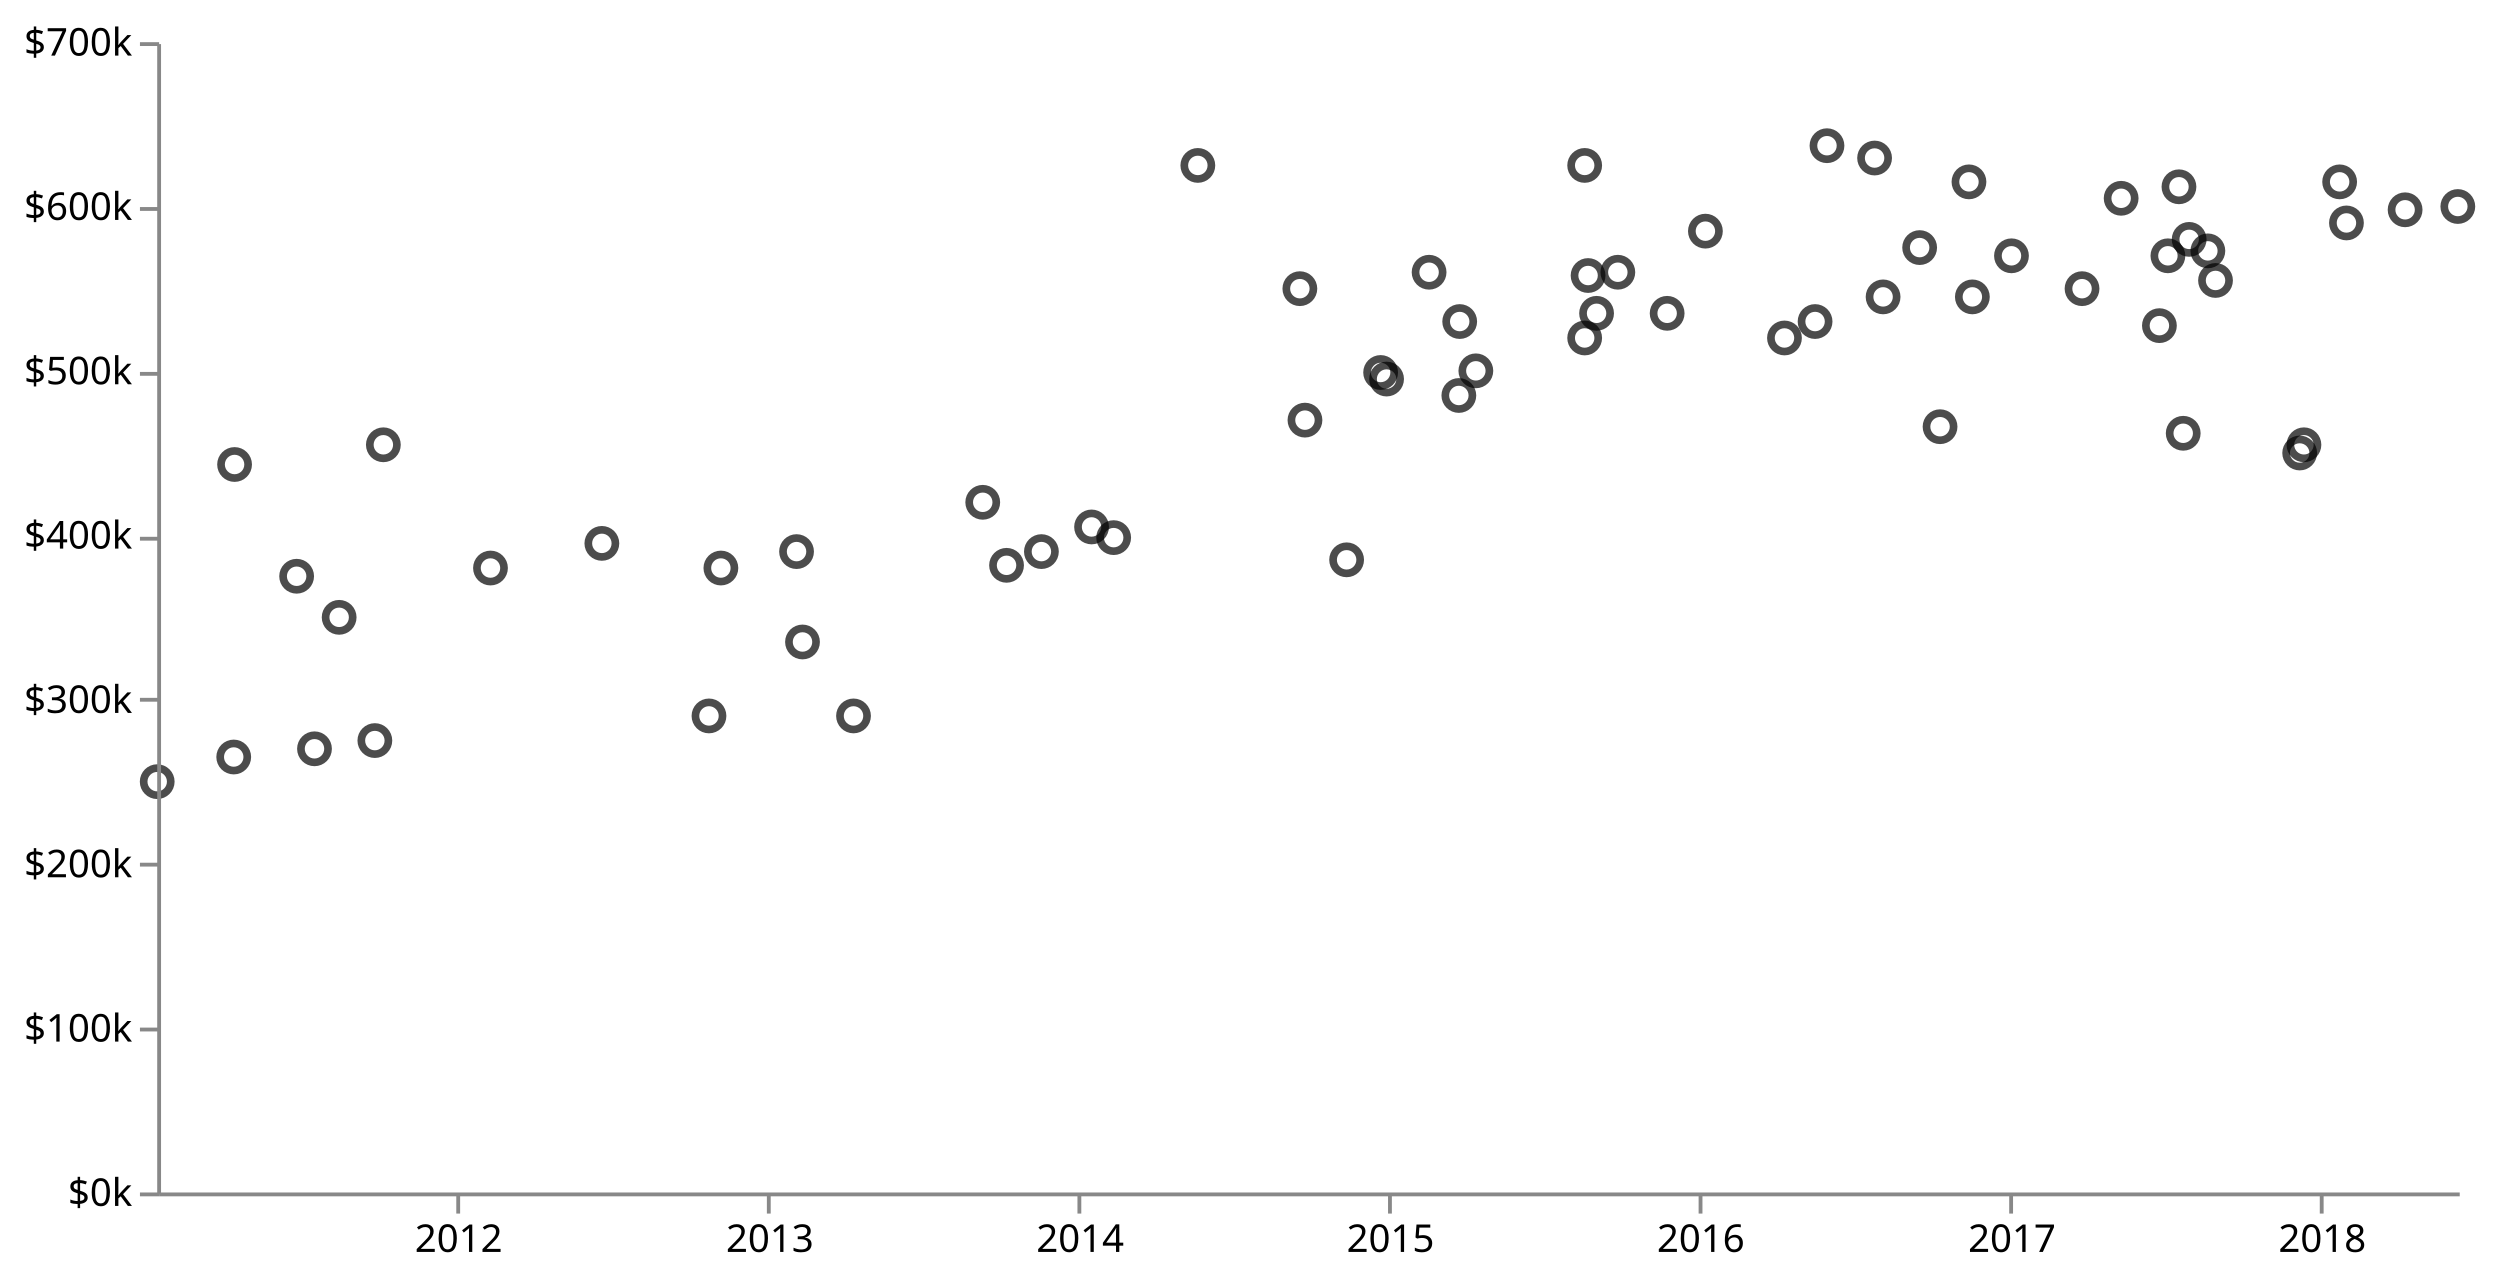
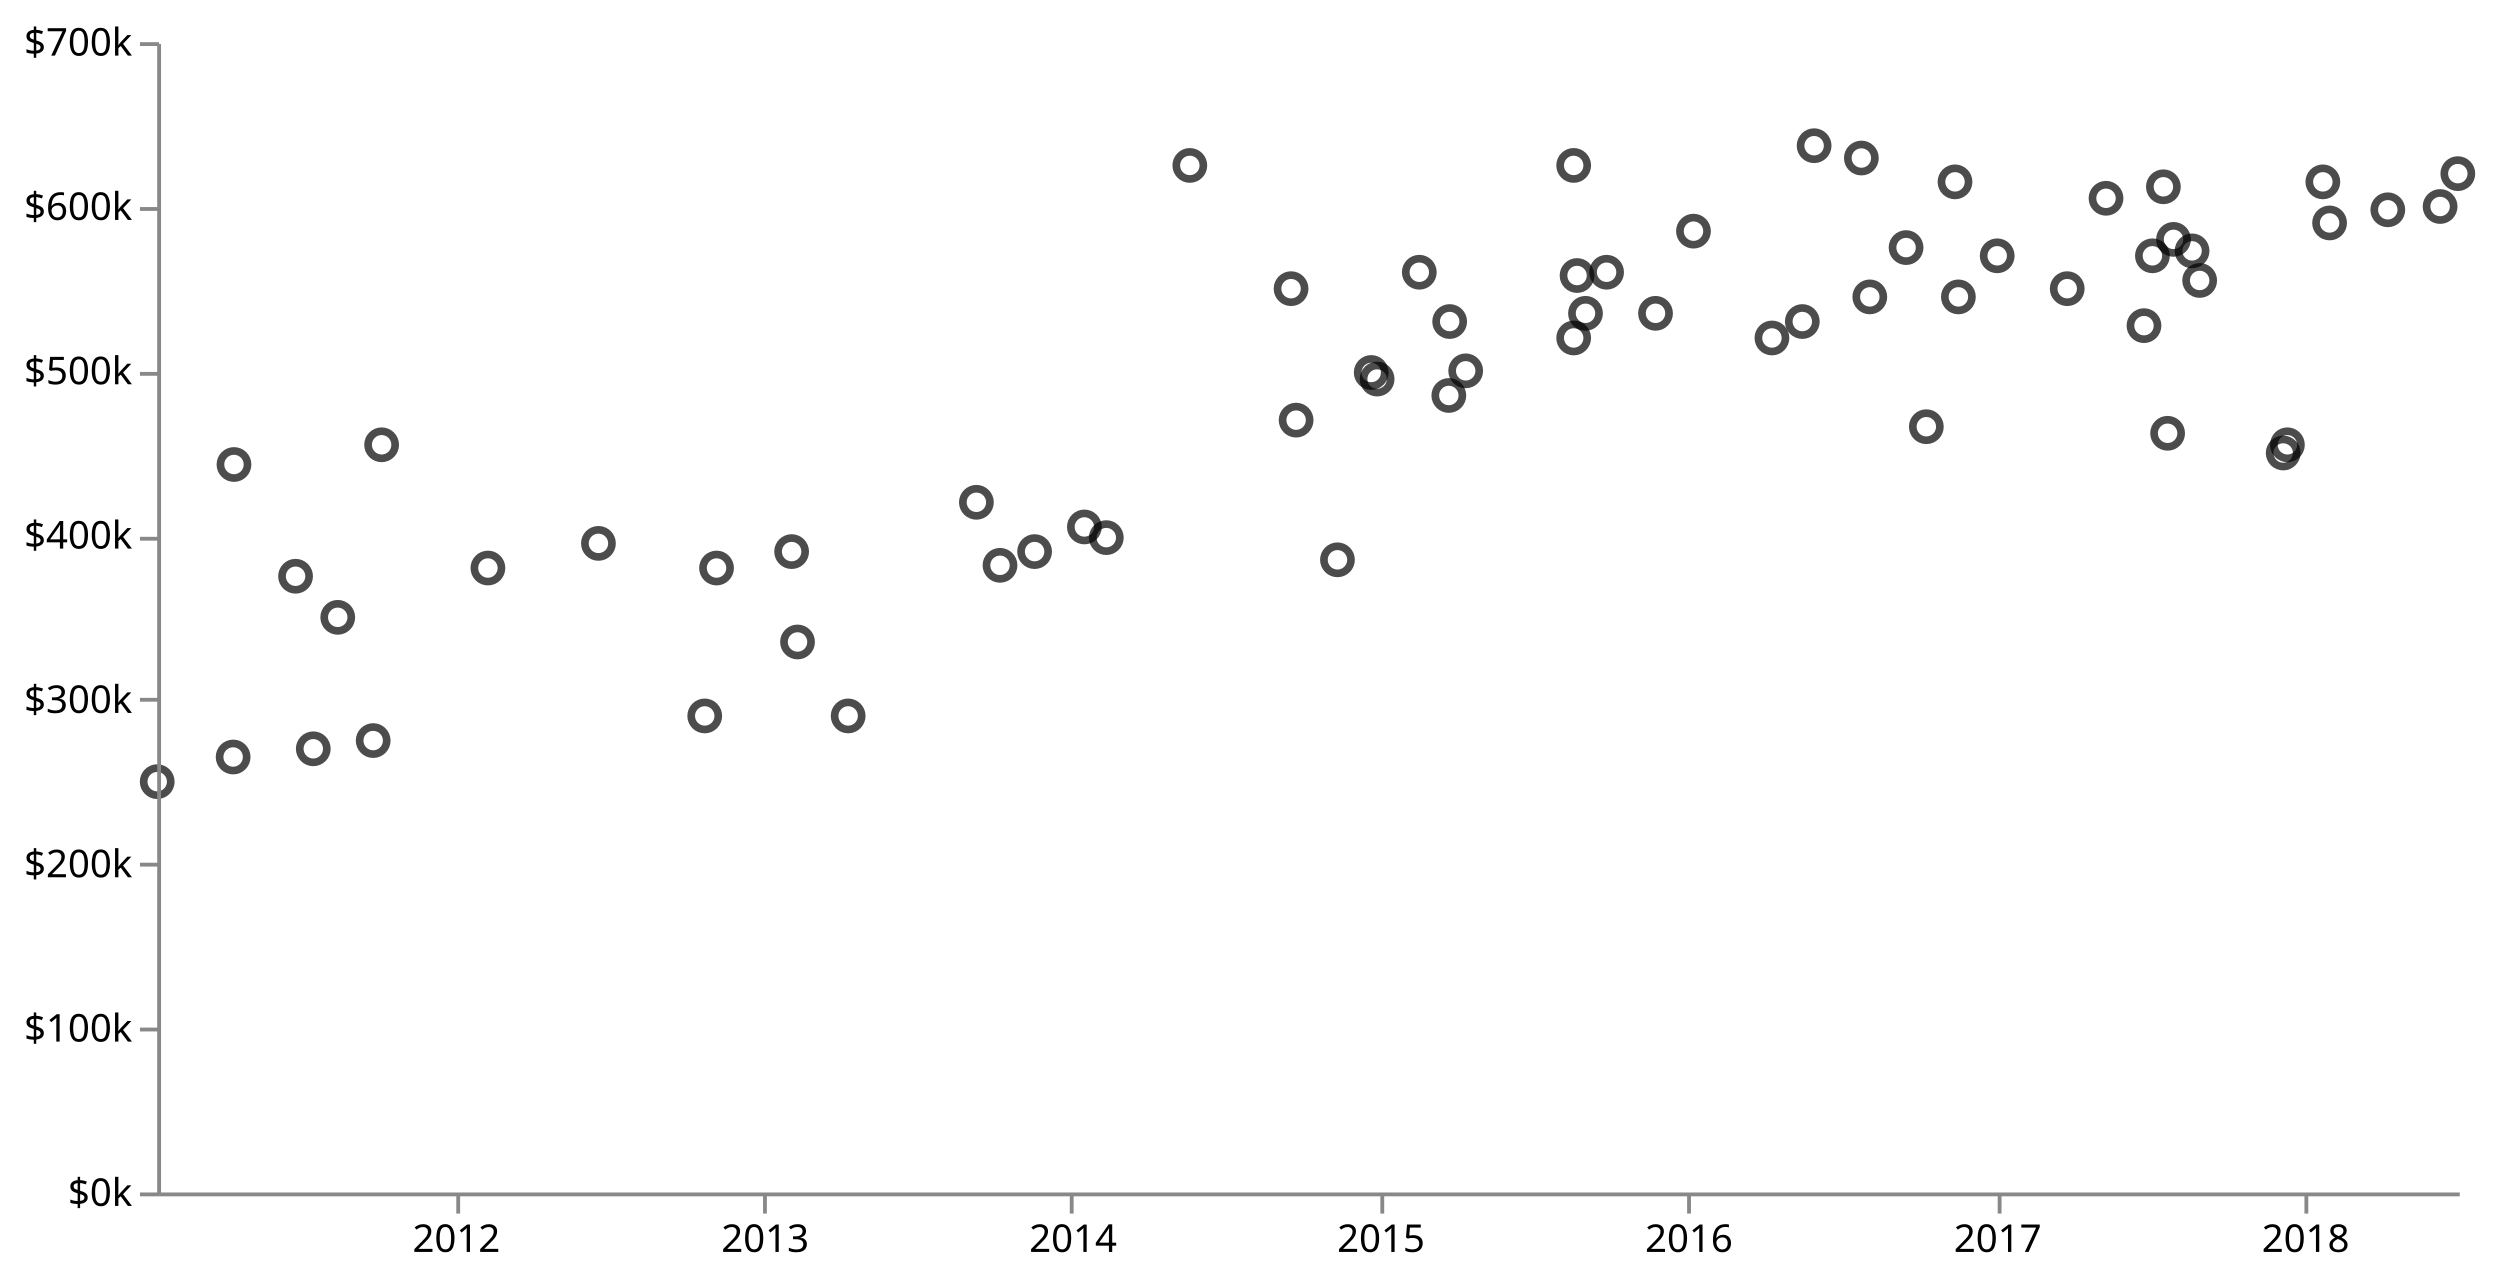
<svg xmlns="http://www.w3.org/2000/svg" class="marks" width="652" height="334" viewBox="0 0 652 334" version="1.1">
  <g transform="translate(41,11)">
    <g class="mark-group role-frame root">
      <g transform="translate(0,0)">
        <path class="background" d="M0.5,0.5h600v300h-600Z" style="fill: none; stroke: #ddd; stroke-opacity: 0;" />
        <g>
          <g class="mark-symbol role-mark marks">
-             <path transform="translate(600,42.85714)" d="M3.536,0A3.536,3.536,0,1,1,-3.536,0A3.536,3.536,0,1,1,3.536,0" style="fill: none; stroke: black; stroke-width: 2; opacity: 0.7;" />
-             <path transform="translate(586.2528,43.71429)" d="M3.536,0A3.536,3.536,0,1,1,-3.536,0A3.536,3.536,0,1,1,3.536,0" style="fill: none; stroke: black; stroke-width: 2; opacity: 0.7;" />
-             <path transform="translate(570.9534,47.14286)" d="M3.536,0A3.536,3.536,0,1,1,-3.536,0A3.536,3.536,0,1,1,3.536,0" style="fill: none; stroke: black; stroke-width: 2; opacity: 0.7;" />
-             <path transform="translate(569.1796,36.42857)" d="M3.536,0A3.536,3.536,0,1,1,-3.536,0A3.536,3.536,0,1,1,3.536,0" style="fill: none; stroke: black; stroke-width: 2; opacity: 0.7;" />
-             <path transform="translate(559.867,105)" d="M3.536,0A3.536,3.536,0,1,1,-3.536,0A3.536,3.536,0,1,1,3.536,0" style="fill: none; stroke: black; stroke-width: 2; opacity: 0.7;" />
-             <path transform="translate(558.7583,107.1429)" d="M3.536,0A3.536,3.536,0,1,1,-3.536,0A3.536,3.536,0,1,1,3.536,0" style="fill: none; stroke: black; stroke-width: 2; opacity: 0.7;" />
-             <path transform="translate(536.8071,62.14286)" d="M3.536,0A3.536,3.536,0,1,1,-3.536,0A3.536,3.536,0,1,1,3.536,0" style="fill: none; stroke: black; stroke-width: 2; opacity: 0.7;" />
-             <path transform="translate(534.8115,54.42857)" d="M3.536,0A3.536,3.536,0,1,1,-3.536,0A3.536,3.536,0,1,1,3.536,0" style="fill: none; stroke: black; stroke-width: 2; opacity: 0.7;" />
-             <path transform="translate(529.9335,51.42857)" d="M3.536,0A3.536,3.536,0,1,1,-3.536,0A3.536,3.536,0,1,1,3.536,0" style="fill: none; stroke: black; stroke-width: 2; opacity: 0.7;" />
-             <path transform="translate(528.3814,102)" d="M3.536,0A3.536,3.536,0,1,1,-3.536,0A3.536,3.536,0,1,1,3.536,0" style="fill: none; stroke: black; stroke-width: 2; opacity: 0.7;" />
-             <path transform="translate(527.2727,37.71429)" d="M3.536,0A3.536,3.536,0,1,1,-3.536,0A3.536,3.536,0,1,1,3.536,0" style="fill: none; stroke: black; stroke-width: 2; opacity: 0.7;" />
-             <path transform="translate(524.3902,55.71429)" d="M3.536,0A3.536,3.536,0,1,1,-3.536,0A3.536,3.536,0,1,1,3.536,0" style="fill: none; stroke: black; stroke-width: 2; opacity: 0.7;" />
-             <path transform="translate(522.1729,73.92857)" d="M3.536,0A3.536,3.536,0,1,1,-3.536,0A3.536,3.536,0,1,1,3.536,0" style="fill: none; stroke: black; stroke-width: 2; opacity: 0.7;" />
-             <path transform="translate(512.1951,40.71429)" d="M3.536,0A3.536,3.536,0,1,1,-3.536,0A3.536,3.536,0,1,1,3.536,0" style="fill: none; stroke: black; stroke-width: 2; opacity: 0.7;" />
-             <path transform="translate(501.9956,64.28571)" d="M3.536,0A3.536,3.536,0,1,1,-3.536,0A3.536,3.536,0,1,1,3.536,0" style="fill: none; stroke: black; stroke-width: 2; opacity: 0.7;" />
-             <path transform="translate(483.592,55.71429)" d="M3.536,0A3.536,3.536,0,1,1,-3.536,0A3.536,3.536,0,1,1,3.536,0" style="fill: none; stroke: black; stroke-width: 2; opacity: 0.7;" />
-             <path transform="translate(473.3925,66.42857)" d="M3.536,0A3.536,3.536,0,1,1,-3.536,0A3.536,3.536,0,1,1,3.536,0" style="fill: none; stroke: black; stroke-width: 2; opacity: 0.7;" />
-             <path transform="translate(472.5055,36.42857)" d="M3.536,0A3.536,3.536,0,1,1,-3.536,0A3.536,3.536,0,1,1,3.536,0" style="fill: none; stroke: black; stroke-width: 2; opacity: 0.7;" />
-             <path transform="translate(464.9667,100.2857)" d="M3.536,0A3.536,3.536,0,1,1,-3.536,0A3.536,3.536,0,1,1,3.536,0" style="fill: none; stroke: black; stroke-width: 2; opacity: 0.7;" />
-             <path transform="translate(459.6452,53.57143)" d="M3.536,0A3.536,3.536,0,1,1,-3.536,0A3.536,3.536,0,1,1,3.536,0" style="fill: none; stroke: black; stroke-width: 2; opacity: 0.7;" />
-             <path transform="translate(450.1109,66.42857)" d="M3.536,0A3.536,3.536,0,1,1,-3.536,0A3.536,3.536,0,1,1,3.536,0" style="fill: none; stroke: black; stroke-width: 2; opacity: 0.7;" />
-             <path transform="translate(447.8936,30.21429)" d="M3.536,0A3.536,3.536,0,1,1,-3.536,0A3.536,3.536,0,1,1,3.536,0" style="fill: none; stroke: black; stroke-width: 2; opacity: 0.7;" />
-             <path transform="translate(435.4767,27)" d="M3.536,0A3.536,3.536,0,1,1,-3.536,0A3.536,3.536,0,1,1,3.536,0" style="fill: none; stroke: black; stroke-width: 2; opacity: 0.7;" />
-             <path transform="translate(432.3725,72.85714)" d="M3.536,0A3.536,3.536,0,1,1,-3.536,0A3.536,3.536,0,1,1,3.536,0" style="fill: none; stroke: black; stroke-width: 2; opacity: 0.7;" />
-             <path transform="translate(424.3902,77.14286)" d="M3.536,0A3.536,3.536,0,1,1,-3.536,0A3.536,3.536,0,1,1,3.536,0" style="fill: none; stroke: black; stroke-width: 2; opacity: 0.7;" />
-             <path transform="translate(403.7694,49.28571)" d="M3.536,0A3.536,3.536,0,1,1,-3.536,0A3.536,3.536,0,1,1,3.536,0" style="fill: none; stroke: black; stroke-width: 2; opacity: 0.7;" />
-             <path transform="translate(393.7916,70.71429)" d="M3.536,0A3.536,3.536,0,1,1,-3.536,0A3.536,3.536,0,1,1,3.536,0" style="fill: none; stroke: black; stroke-width: 2; opacity: 0.7;" />
-             <path transform="translate(380.9313,60)" d="M3.536,0A3.536,3.536,0,1,1,-3.536,0A3.536,3.536,0,1,1,3.536,0" style="fill: none; stroke: black; stroke-width: 2; opacity: 0.7;" />
-             <path transform="translate(375.388,70.71429)" d="M3.536,0A3.536,3.536,0,1,1,-3.536,0A3.536,3.536,0,1,1,3.536,0" style="fill: none; stroke: black; stroke-width: 2; opacity: 0.7;" />
-             <path transform="translate(373.1707,60.85714)" d="M3.536,0A3.536,3.536,0,1,1,-3.536,0A3.536,3.536,0,1,1,3.536,0" style="fill: none; stroke: black; stroke-width: 2; opacity: 0.7;" />
-             <path transform="translate(372.2838,77.14286)" d="M3.536,0A3.536,3.536,0,1,1,-3.536,0A3.536,3.536,0,1,1,3.536,0" style="fill: none; stroke: black; stroke-width: 2; opacity: 0.7;" />
-             <path transform="translate(372.2838,32.14286)" d="M3.536,0A3.536,3.536,0,1,1,-3.536,0A3.536,3.536,0,1,1,3.536,0" style="fill: none; stroke: black; stroke-width: 2; opacity: 0.7;" />
-             <path transform="translate(343.9024,85.71429)" d="M3.536,0A3.536,3.536,0,1,1,-3.536,0A3.536,3.536,0,1,1,3.536,0" style="fill: none; stroke: black; stroke-width: 2; opacity: 0.7;" />
-             <path transform="translate(339.6896,72.85714)" d="M3.536,0A3.536,3.536,0,1,1,-3.536,0A3.536,3.536,0,1,1,3.536,0" style="fill: none; stroke: black; stroke-width: 2; opacity: 0.7;" />
-             <path transform="translate(339.4678,92.14286)" d="M3.536,0A3.536,3.536,0,1,1,-3.536,0A3.536,3.536,0,1,1,3.536,0" style="fill: none; stroke: black; stroke-width: 2; opacity: 0.7;" />
-             <path transform="translate(331.7073,60)" d="M3.536,0A3.536,3.536,0,1,1,-3.536,0A3.536,3.536,0,1,1,3.536,0" style="fill: none; stroke: black; stroke-width: 2; opacity: 0.7;" />
-             <path transform="translate(320.6208,87.85714)" d="M3.536,0A3.536,3.536,0,1,1,-3.536,0A3.536,3.536,0,1,1,3.536,0" style="fill: none; stroke: black; stroke-width: 2; opacity: 0.7;" />
-             <path transform="translate(319.0687,86.14286)" d="M3.536,0A3.536,3.536,0,1,1,-3.536,0A3.536,3.536,0,1,1,3.536,0" style="fill: none; stroke: black; stroke-width: 2; opacity: 0.7;" />
-             <path transform="translate(310.1996,135)" d="M3.536,0A3.536,3.536,0,1,1,-3.536,0A3.536,3.536,0,1,1,3.536,0" style="fill: none; stroke: black; stroke-width: 2; opacity: 0.7;" />
-             <path transform="translate(299.3348,98.57143)" d="M3.536,0A3.536,3.536,0,1,1,-3.536,0A3.536,3.536,0,1,1,3.536,0" style="fill: none; stroke: black; stroke-width: 2; opacity: 0.7;" />
-             <path transform="translate(298.0044,64.28571)" d="M3.536,0A3.536,3.536,0,1,1,-3.536,0A3.536,3.536,0,1,1,3.536,0" style="fill: none; stroke: black; stroke-width: 2; opacity: 0.7;" />
-             <path transform="translate(271.3969,32.14286)" d="M3.536,0A3.536,3.536,0,1,1,-3.536,0A3.536,3.536,0,1,1,3.536,0" style="fill: none; stroke: black; stroke-width: 2; opacity: 0.7;" />
-             <path transform="translate(249.4457,129.2143)" d="M3.536,0A3.536,3.536,0,1,1,-3.536,0A3.536,3.536,0,1,1,3.536,0" style="fill: none; stroke: black; stroke-width: 2; opacity: 0.7;" />
-             <path transform="translate(243.6807,126.4286)" d="M3.536,0A3.536,3.536,0,1,1,-3.536,0A3.536,3.536,0,1,1,3.536,0" style="fill: none; stroke: black; stroke-width: 2; opacity: 0.7;" />
-             <path transform="translate(230.5987,132.8571)" d="M3.536,0A3.536,3.536,0,1,1,-3.536,0A3.536,3.536,0,1,1,3.536,0" style="fill: none; stroke: black; stroke-width: 2; opacity: 0.7;" />
-             <path transform="translate(221.5078,136.4357)" d="M3.536,0A3.536,3.536,0,1,1,-3.536,0A3.536,3.536,0,1,1,3.536,0" style="fill: none; stroke: black; stroke-width: 2; opacity: 0.7;" />
-             <path transform="translate(215.2993,120)" d="M3.536,0A3.536,3.536,0,1,1,-3.536,0A3.536,3.536,0,1,1,3.536,0" style="fill: none; stroke: black; stroke-width: 2; opacity: 0.7;" />
-             <path transform="translate(181.5965,175.7143)" d="M3.536,0A3.536,3.536,0,1,1,-3.536,0A3.536,3.536,0,1,1,3.536,0" style="fill: none; stroke: black; stroke-width: 2; opacity: 0.7;" />
-             <path transform="translate(168.2927,156.4286)" d="M3.536,0A3.536,3.536,0,1,1,-3.536,0A3.536,3.536,0,1,1,3.536,0" style="fill: none; stroke: black; stroke-width: 2; opacity: 0.7;" />
-             <path transform="translate(166.7406,132.8571)" d="M3.536,0A3.536,3.536,0,1,1,-3.536,0A3.536,3.536,0,1,1,3.536,0" style="fill: none; stroke: black; stroke-width: 2; opacity: 0.7;" />
-             <path transform="translate(147.0067,137.1429)" d="M3.536,0A3.536,3.536,0,1,1,-3.536,0A3.536,3.536,0,1,1,3.536,0" style="fill: none; stroke: black; stroke-width: 2; opacity: 0.7;" />
-             <path transform="translate(143.9024,175.7143)" d="M3.536,0A3.536,3.536,0,1,1,-3.536,0A3.536,3.536,0,1,1,3.536,0" style="fill: none; stroke: black; stroke-width: 2; opacity: 0.7;" />
-             <path transform="translate(115.9645,130.7143)" d="M3.536,0A3.536,3.536,0,1,1,-3.536,0A3.536,3.536,0,1,1,3.536,0" style="fill: none; stroke: black; stroke-width: 2; opacity: 0.7;" />
-             <path transform="translate(86.91796,137.1429)" d="M3.536,0A3.536,3.536,0,1,1,-3.536,0A3.536,3.536,0,1,1,3.536,0" style="fill: none; stroke: black; stroke-width: 2; opacity: 0.7;" />
-             <path transform="translate(58.98004,105)" d="M3.536,0A3.536,3.536,0,1,1,-3.536,0A3.536,3.536,0,1,1,3.536,0" style="fill: none; stroke: black; stroke-width: 2; opacity: 0.7;" />
-             <path transform="translate(56.76275,182.1429)" d="M3.536,0A3.536,3.536,0,1,1,-3.536,0A3.536,3.536,0,1,1,3.536,0" style="fill: none; stroke: black; stroke-width: 2; opacity: 0.7;" />
-             <path transform="translate(47.45011,150)" d="M3.536,0A3.536,3.536,0,1,1,-3.536,0A3.536,3.536,0,1,1,3.536,0" style="fill: none; stroke: black; stroke-width: 2; opacity: 0.7;" />
-             <path transform="translate(41.01996,184.2857)" d="M3.536,0A3.536,3.536,0,1,1,-3.536,0A3.536,3.536,0,1,1,3.536,0" style="fill: none; stroke: black; stroke-width: 2; opacity: 0.7;" />
-             <path transform="translate(36.36364,139.2857)" d="M3.536,0A3.536,3.536,0,1,1,-3.536,0A3.536,3.536,0,1,1,3.536,0" style="fill: none; stroke: black; stroke-width: 2; opacity: 0.7;" />
-             <path transform="translate(20.17738,110.1429)" d="M3.536,0A3.536,3.536,0,1,1,-3.536,0A3.536,3.536,0,1,1,3.536,0" style="fill: none; stroke: black; stroke-width: 2; opacity: 0.7;" />
-             <path transform="translate(19.95565,186.4286)" d="M3.536,0A3.536,3.536,0,1,1,-3.536,0A3.536,3.536,0,1,1,3.536,0" style="fill: none; stroke: black; stroke-width: 2; opacity: 0.7;" />
+             <path transform="translate(600,34.28571)" d="M3.536,0A3.536,3.536,0,1,1,-3.536,0A3.536,3.536,0,1,1,3.536,0" style="fill: none; stroke: black; stroke-width: 2; opacity: 0.7;" />
+             <path transform="translate(595.3795,42.85714)" d="M3.536,0A3.536,3.536,0,1,1,-3.536,0A3.536,3.536,0,1,1,3.536,0" style="fill: none; stroke: black; stroke-width: 2; opacity: 0.7;" />
+             <path transform="translate(581.7382,43.71429)" d="M3.536,0A3.536,3.536,0,1,1,-3.536,0A3.536,3.536,0,1,1,3.536,0" style="fill: none; stroke: black; stroke-width: 2; opacity: 0.7;" />
+             <path transform="translate(566.5567,47.14286)" d="M3.536,0A3.536,3.536,0,1,1,-3.536,0A3.536,3.536,0,1,1,3.536,0" style="fill: none; stroke: black; stroke-width: 2; opacity: 0.7;" />
+             <path transform="translate(564.7965,36.42857)" d="M3.536,0A3.536,3.536,0,1,1,-3.536,0A3.536,3.536,0,1,1,3.536,0" style="fill: none; stroke: black; stroke-width: 2; opacity: 0.7;" />
+             <path transform="translate(555.5556,105)" d="M3.536,0A3.536,3.536,0,1,1,-3.536,0A3.536,3.536,0,1,1,3.536,0" style="fill: none; stroke: black; stroke-width: 2; opacity: 0.7;" />
+             <path transform="translate(554.4554,107.1429)" d="M3.536,0A3.536,3.536,0,1,1,-3.536,0A3.536,3.536,0,1,1,3.536,0" style="fill: none; stroke: black; stroke-width: 2; opacity: 0.7;" />
+             <path transform="translate(532.6733,62.14286)" d="M3.536,0A3.536,3.536,0,1,1,-3.536,0A3.536,3.536,0,1,1,3.536,0" style="fill: none; stroke: black; stroke-width: 2; opacity: 0.7;" />
+             <path transform="translate(530.6931,54.42857)" d="M3.536,0A3.536,3.536,0,1,1,-3.536,0A3.536,3.536,0,1,1,3.536,0" style="fill: none; stroke: black; stroke-width: 2; opacity: 0.7;" />
+             <path transform="translate(525.8526,51.42857)" d="M3.536,0A3.536,3.536,0,1,1,-3.536,0A3.536,3.536,0,1,1,3.536,0" style="fill: none; stroke: black; stroke-width: 2; opacity: 0.7;" />
+             <path transform="translate(524.3124,102)" d="M3.536,0A3.536,3.536,0,1,1,-3.536,0A3.536,3.536,0,1,1,3.536,0" style="fill: none; stroke: black; stroke-width: 2; opacity: 0.7;" />
+             <path transform="translate(523.2123,37.71429)" d="M3.536,0A3.536,3.536,0,1,1,-3.536,0A3.536,3.536,0,1,1,3.536,0" style="fill: none; stroke: black; stroke-width: 2; opacity: 0.7;" />
+             <path transform="translate(520.352,55.71429)" d="M3.536,0A3.536,3.536,0,1,1,-3.536,0A3.536,3.536,0,1,1,3.536,0" style="fill: none; stroke: black; stroke-width: 2; opacity: 0.7;" />
+             <path transform="translate(518.1518,73.92857)" d="M3.536,0A3.536,3.536,0,1,1,-3.536,0A3.536,3.536,0,1,1,3.536,0" style="fill: none; stroke: black; stroke-width: 2; opacity: 0.7;" />
+             <path transform="translate(508.2508,40.71429)" d="M3.536,0A3.536,3.536,0,1,1,-3.536,0A3.536,3.536,0,1,1,3.536,0" style="fill: none; stroke: black; stroke-width: 2; opacity: 0.7;" />
+             <path transform="translate(498.1298,64.28571)" d="M3.536,0A3.536,3.536,0,1,1,-3.536,0A3.536,3.536,0,1,1,3.536,0" style="fill: none; stroke: black; stroke-width: 2; opacity: 0.7;" />
+             <path transform="translate(479.868,55.71429)" d="M3.536,0A3.536,3.536,0,1,1,-3.536,0A3.536,3.536,0,1,1,3.536,0" style="fill: none; stroke: black; stroke-width: 2; opacity: 0.7;" />
+             <path transform="translate(469.747,66.42857)" d="M3.536,0A3.536,3.536,0,1,1,-3.536,0A3.536,3.536,0,1,1,3.536,0" style="fill: none; stroke: black; stroke-width: 2; opacity: 0.7;" />
+             <path transform="translate(468.8669,36.42857)" d="M3.536,0A3.536,3.536,0,1,1,-3.536,0A3.536,3.536,0,1,1,3.536,0" style="fill: none; stroke: black; stroke-width: 2; opacity: 0.7;" />
+             <path transform="translate(461.3861,100.2857)" d="M3.536,0A3.536,3.536,0,1,1,-3.536,0A3.536,3.536,0,1,1,3.536,0" style="fill: none; stroke: black; stroke-width: 2; opacity: 0.7;" />
+             <path transform="translate(456.1056,53.57143)" d="M3.536,0A3.536,3.536,0,1,1,-3.536,0A3.536,3.536,0,1,1,3.536,0" style="fill: none; stroke: black; stroke-width: 2; opacity: 0.7;" />
+             <path transform="translate(446.6447,66.42857)" d="M3.536,0A3.536,3.536,0,1,1,-3.536,0A3.536,3.536,0,1,1,3.536,0" style="fill: none; stroke: black; stroke-width: 2; opacity: 0.7;" />
+             <path transform="translate(444.4444,30.21429)" d="M3.536,0A3.536,3.536,0,1,1,-3.536,0A3.536,3.536,0,1,1,3.536,0" style="fill: none; stroke: black; stroke-width: 2; opacity: 0.7;" />
+             <path transform="translate(432.1232,27)" d="M3.536,0A3.536,3.536,0,1,1,-3.536,0A3.536,3.536,0,1,1,3.536,0" style="fill: none; stroke: black; stroke-width: 2; opacity: 0.7;" />
+             <path transform="translate(429.0429,72.85714)" d="M3.536,0A3.536,3.536,0,1,1,-3.536,0A3.536,3.536,0,1,1,3.536,0" style="fill: none; stroke: black; stroke-width: 2; opacity: 0.7;" />
+             <path transform="translate(421.1221,77.14286)" d="M3.536,0A3.536,3.536,0,1,1,-3.536,0A3.536,3.536,0,1,1,3.536,0" style="fill: none; stroke: black; stroke-width: 2; opacity: 0.7;" />
+             <path transform="translate(400.6601,49.28571)" d="M3.536,0A3.536,3.536,0,1,1,-3.536,0A3.536,3.536,0,1,1,3.536,0" style="fill: none; stroke: black; stroke-width: 2; opacity: 0.7;" />
+             <path transform="translate(390.7591,70.71429)" d="M3.536,0A3.536,3.536,0,1,1,-3.536,0A3.536,3.536,0,1,1,3.536,0" style="fill: none; stroke: black; stroke-width: 2; opacity: 0.7;" />
+             <path transform="translate(377.9978,60)" d="M3.536,0A3.536,3.536,0,1,1,-3.536,0A3.536,3.536,0,1,1,3.536,0" style="fill: none; stroke: black; stroke-width: 2; opacity: 0.7;" />
+             <path transform="translate(372.4972,70.71429)" d="M3.536,0A3.536,3.536,0,1,1,-3.536,0A3.536,3.536,0,1,1,3.536,0" style="fill: none; stroke: black; stroke-width: 2; opacity: 0.7;" />
+             <path transform="translate(370.297,60.85714)" d="M3.536,0A3.536,3.536,0,1,1,-3.536,0A3.536,3.536,0,1,1,3.536,0" style="fill: none; stroke: black; stroke-width: 2; opacity: 0.7;" />
+             <path transform="translate(369.4169,77.14286)" d="M3.536,0A3.536,3.536,0,1,1,-3.536,0A3.536,3.536,0,1,1,3.536,0" style="fill: none; stroke: black; stroke-width: 2; opacity: 0.7;" />
+             <path transform="translate(369.4169,32.14286)" d="M3.536,0A3.536,3.536,0,1,1,-3.536,0A3.536,3.536,0,1,1,3.536,0" style="fill: none; stroke: black; stroke-width: 2; opacity: 0.7;" />
+             <path transform="translate(341.2541,85.71429)" d="M3.536,0A3.536,3.536,0,1,1,-3.536,0A3.536,3.536,0,1,1,3.536,0" style="fill: none; stroke: black; stroke-width: 2; opacity: 0.7;" />
+             <path transform="translate(337.0737,72.85714)" d="M3.536,0A3.536,3.536,0,1,1,-3.536,0A3.536,3.536,0,1,1,3.536,0" style="fill: none; stroke: black; stroke-width: 2; opacity: 0.7;" />
+             <path transform="translate(336.8537,92.14286)" d="M3.536,0A3.536,3.536,0,1,1,-3.536,0A3.536,3.536,0,1,1,3.536,0" style="fill: none; stroke: black; stroke-width: 2; opacity: 0.7;" />
+             <path transform="translate(329.1529,60)" d="M3.536,0A3.536,3.536,0,1,1,-3.536,0A3.536,3.536,0,1,1,3.536,0" style="fill: none; stroke: black; stroke-width: 2; opacity: 0.7;" />
+             <path transform="translate(318.1518,87.85714)" d="M3.536,0A3.536,3.536,0,1,1,-3.536,0A3.536,3.536,0,1,1,3.536,0" style="fill: none; stroke: black; stroke-width: 2; opacity: 0.7;" />
+             <path transform="translate(316.6117,86.14286)" d="M3.536,0A3.536,3.536,0,1,1,-3.536,0A3.536,3.536,0,1,1,3.536,0" style="fill: none; stroke: black; stroke-width: 2; opacity: 0.7;" />
+             <path transform="translate(307.8108,135)" d="M3.536,0A3.536,3.536,0,1,1,-3.536,0A3.536,3.536,0,1,1,3.536,0" style="fill: none; stroke: black; stroke-width: 2; opacity: 0.7;" />
+             <path transform="translate(297.0297,98.57143)" d="M3.536,0A3.536,3.536,0,1,1,-3.536,0A3.536,3.536,0,1,1,3.536,0" style="fill: none; stroke: black; stroke-width: 2; opacity: 0.7;" />
+             <path transform="translate(295.7096,64.28571)" d="M3.536,0A3.536,3.536,0,1,1,-3.536,0A3.536,3.536,0,1,1,3.536,0" style="fill: none; stroke: black; stroke-width: 2; opacity: 0.7;" />
+             <path transform="translate(269.3069,32.14286)" d="M3.536,0A3.536,3.536,0,1,1,-3.536,0A3.536,3.536,0,1,1,3.536,0" style="fill: none; stroke: black; stroke-width: 2; opacity: 0.7;" />
+             <path transform="translate(247.5248,129.2143)" d="M3.536,0A3.536,3.536,0,1,1,-3.536,0A3.536,3.536,0,1,1,3.536,0" style="fill: none; stroke: black; stroke-width: 2; opacity: 0.7;" />
+             <path transform="translate(241.8042,126.4286)" d="M3.536,0A3.536,3.536,0,1,1,-3.536,0A3.536,3.536,0,1,1,3.536,0" style="fill: none; stroke: black; stroke-width: 2; opacity: 0.7;" />
+             <path transform="translate(228.8229,132.8571)" d="M3.536,0A3.536,3.536,0,1,1,-3.536,0A3.536,3.536,0,1,1,3.536,0" style="fill: none; stroke: black; stroke-width: 2; opacity: 0.7;" />
+             <path transform="translate(219.802,136.4357)" d="M3.536,0A3.536,3.536,0,1,1,-3.536,0A3.536,3.536,0,1,1,3.536,0" style="fill: none; stroke: black; stroke-width: 2; opacity: 0.7;" />
+             <path transform="translate(213.6414,120)" d="M3.536,0A3.536,3.536,0,1,1,-3.536,0A3.536,3.536,0,1,1,3.536,0" style="fill: none; stroke: black; stroke-width: 2; opacity: 0.7;" />
+             <path transform="translate(180.198,175.7143)" d="M3.536,0A3.536,3.536,0,1,1,-3.536,0A3.536,3.536,0,1,1,3.536,0" style="fill: none; stroke: black; stroke-width: 2; opacity: 0.7;" />
+             <path transform="translate(166.9967,156.4286)" d="M3.536,0A3.536,3.536,0,1,1,-3.536,0A3.536,3.536,0,1,1,3.536,0" style="fill: none; stroke: black; stroke-width: 2; opacity: 0.7;" />
+             <path transform="translate(165.4565,132.8571)" d="M3.536,0A3.536,3.536,0,1,1,-3.536,0A3.536,3.536,0,1,1,3.536,0" style="fill: none; stroke: black; stroke-width: 2; opacity: 0.7;" />
+             <path transform="translate(145.8746,137.1429)" d="M3.536,0A3.536,3.536,0,1,1,-3.536,0A3.536,3.536,0,1,1,3.536,0" style="fill: none; stroke: black; stroke-width: 2; opacity: 0.7;" />
+             <path transform="translate(142.7943,175.7143)" d="M3.536,0A3.536,3.536,0,1,1,-3.536,0A3.536,3.536,0,1,1,3.536,0" style="fill: none; stroke: black; stroke-width: 2; opacity: 0.7;" />
+             <path transform="translate(115.0715,130.7143)" d="M3.536,0A3.536,3.536,0,1,1,-3.536,0A3.536,3.536,0,1,1,3.536,0" style="fill: none; stroke: black; stroke-width: 2; opacity: 0.7;" />
+             <path transform="translate(86.24862,137.1429)" d="M3.536,0A3.536,3.536,0,1,1,-3.536,0A3.536,3.536,0,1,1,3.536,0" style="fill: none; stroke: black; stroke-width: 2; opacity: 0.7;" />
+             <path transform="translate(58.52585,105)" d="M3.536,0A3.536,3.536,0,1,1,-3.536,0A3.536,3.536,0,1,1,3.536,0" style="fill: none; stroke: black; stroke-width: 2; opacity: 0.7;" />
+             <path transform="translate(56.32563,182.1429)" d="M3.536,0A3.536,3.536,0,1,1,-3.536,0A3.536,3.536,0,1,1,3.536,0" style="fill: none; stroke: black; stroke-width: 2; opacity: 0.7;" />
+             <path transform="translate(47.08471,150)" d="M3.536,0A3.536,3.536,0,1,1,-3.536,0A3.536,3.536,0,1,1,3.536,0" style="fill: none; stroke: black; stroke-width: 2; opacity: 0.7;" />
+             <path transform="translate(40.70407,184.2857)" d="M3.536,0A3.536,3.536,0,1,1,-3.536,0A3.536,3.536,0,1,1,3.536,0" style="fill: none; stroke: black; stroke-width: 2; opacity: 0.7;" />
+             <path transform="translate(36.08361,139.2857)" d="M3.536,0A3.536,3.536,0,1,1,-3.536,0A3.536,3.536,0,1,1,3.536,0" style="fill: none; stroke: black; stroke-width: 2; opacity: 0.7;" />
+             <path transform="translate(20.022,110.1429)" d="M3.536,0A3.536,3.536,0,1,1,-3.536,0A3.536,3.536,0,1,1,3.536,0" style="fill: none; stroke: black; stroke-width: 2; opacity: 0.7;" />
+             <path transform="translate(19.80198,186.4286)" d="M3.536,0A3.536,3.536,0,1,1,-3.536,0A3.536,3.536,0,1,1,3.536,0" style="fill: none; stroke: black; stroke-width: 2; opacity: 0.7;" />
            <path transform="translate(0,192.8571)" d="M3.536,0A3.536,3.536,0,1,1,-3.536,0A3.536,3.536,0,1,1,3.536,0" style="fill: none; stroke: black; stroke-width: 2; opacity: 0.7;" />
          </g>
          <g class="mark-group role-axis">
            <g transform="translate(0.5,300.5)">
              <path class="background" d="M0,0h0v0h0Z" style="pointer-events: none; fill: none;" />
              <g>
                <g class="mark-rule role-axis-tick" style="pointer-events: none;">
                  <line transform="translate(78,0)" x2="0" y2="5" style="fill: none; stroke: #888; stroke-width: 1; opacity: 1;" />
-                   <line transform="translate(159,0)" x2="0" y2="5" style="fill: none; stroke: #888; stroke-width: 1; opacity: 1;" />
-                   <line transform="translate(240,0)" x2="0" y2="5" style="fill: none; stroke: #888; stroke-width: 1; opacity: 1;" />
-                   <line transform="translate(321,0)" x2="0" y2="5" style="fill: none; stroke: #888; stroke-width: 1; opacity: 1;" />
-                   <line transform="translate(402,0)" x2="0" y2="5" style="fill: none; stroke: #888; stroke-width: 1; opacity: 1;" />
-                   <line transform="translate(483,0)" x2="0" y2="5" style="fill: none; stroke: #888; stroke-width: 1; opacity: 1;" />
-                   <line transform="translate(564,0)" x2="0" y2="5" style="fill: none; stroke: #888; stroke-width: 1; opacity: 1;" />
+                   <line transform="translate(158,0)" x2="0" y2="5" style="fill: none; stroke: #888; stroke-width: 1; opacity: 1;" />
+                   <line transform="translate(238,0)" x2="0" y2="5" style="fill: none; stroke: #888; stroke-width: 1; opacity: 1;" />
+                   <line transform="translate(319,0)" x2="0" y2="5" style="fill: none; stroke: #888; stroke-width: 1; opacity: 1;" />
+                   <line transform="translate(399,0)" x2="0" y2="5" style="fill: none; stroke: #888; stroke-width: 1; opacity: 1;" />
+                   <line transform="translate(480,0)" x2="0" y2="5" style="fill: none; stroke: #888; stroke-width: 1; opacity: 1;" />
+                   <line transform="translate(560,0)" x2="0" y2="5" style="fill: none; stroke: #888; stroke-width: 1; opacity: 1;" />
                </g>
                <g class="mark-text role-axis-label" style="pointer-events: none;">
-                   <text text-anchor="middle" transform="translate(78.12269,15)" style="font: 10px sans-serif; fill: #000; opacity: 1;">2012</text>
-                   <text text-anchor="middle" transform="translate(159.2757,15)" style="font: 10px sans-serif; fill: #000; opacity: 1;">2013</text>
-                   <text text-anchor="middle" transform="translate(240.2069,15)" style="font: 10px sans-serif; fill: #000; opacity: 1;">2014</text>
-                   <text text-anchor="middle" transform="translate(321.1382,15)" style="font: 10px sans-serif; fill: #000; opacity: 1;">2015</text>
-                   <text text-anchor="middle" transform="translate(402.0695,15)" style="font: 10px sans-serif; fill: #000; opacity: 1;">2016</text>
-                   <text text-anchor="middle" transform="translate(483.2225,15)" style="font: 10px sans-serif; fill: #000; opacity: 1;">2017</text>
-                   <text text-anchor="middle" transform="translate(564.1537,15)" style="font: 10px sans-serif; fill: #000; opacity: 1;">2018</text>
+                   <text text-anchor="middle" transform="translate(77.52109,15)" style="font: 10px sans-serif; fill: #000; opacity: 1;">2012</text>
+                   <text text-anchor="middle" transform="translate(158.0491,15)" style="font: 10px sans-serif; fill: #000; opacity: 1;">2013</text>
+                   <text text-anchor="middle" transform="translate(238.3572,15)" style="font: 10px sans-serif; fill: #000; opacity: 1;">2014</text>
+                   <text text-anchor="middle" transform="translate(318.6652,15)" style="font: 10px sans-serif; fill: #000; opacity: 1;">2015</text>
+                   <text text-anchor="middle" transform="translate(398.9732,15)" style="font: 10px sans-serif; fill: #000; opacity: 1;">2016</text>
+                   <text text-anchor="middle" transform="translate(479.5013,15)" style="font: 10px sans-serif; fill: #000; opacity: 1;">2017</text>
+                   <text text-anchor="middle" transform="translate(559.8093,15)" style="font: 10px sans-serif; fill: #000; opacity: 1;">2018</text>
                </g>
                <g class="mark-rule role-axis-domain" style="pointer-events: none;">
                  <line transform="translate(0,0)" x2="600" y2="0" style="fill: none; stroke: #888; stroke-width: 1; opacity: 1;" />
                </g>
              </g>
            </g>
          </g>
          <g class="mark-group role-axis">
            <g transform="translate(0.5,0.5)">
              <path class="background" d="M0,0h0v0h0Z" style="pointer-events: none; fill: none;" />
              <g>
                <g class="mark-rule role-axis-tick" style="pointer-events: none;">
                  <line transform="translate(0,300)" x2="-5" y2="0" style="fill: none; stroke: #888; stroke-width: 1; opacity: 1;" />
                  <line transform="translate(0,257)" x2="-5" y2="0" style="fill: none; stroke: #888; stroke-width: 1; opacity: 1;" />
                  <line transform="translate(0,214)" x2="-5" y2="0" style="fill: none; stroke: #888; stroke-width: 1; opacity: 1;" />
                  <line transform="translate(0,171)" x2="-5" y2="0" style="fill: none; stroke: #888; stroke-width: 1; opacity: 1;" />
                  <line transform="translate(0,129)" x2="-5" y2="0" style="fill: none; stroke: #888; stroke-width: 1; opacity: 1;" />
                  <line transform="translate(0,86)" x2="-5" y2="0" style="fill: none; stroke: #888; stroke-width: 1; opacity: 1;" />
                  <line transform="translate(0,43)" x2="-5" y2="0" style="fill: none; stroke: #888; stroke-width: 1; opacity: 1;" />
                  <line transform="translate(0,0)" x2="-5" y2="0" style="fill: none; stroke: #888; stroke-width: 1; opacity: 1;" />
                </g>
                <g class="mark-text role-axis-label" style="pointer-events: none;">
                  <text text-anchor="end" transform="translate(-7,303)" style="font: 10px sans-serif; fill: #000; opacity: 1;">$0k</text>
                  <text text-anchor="end" transform="translate(-7,260.1429)" style="font: 10px sans-serif; fill: #000; opacity: 1;">$100k</text>
                  <text text-anchor="end" transform="translate(-7,217.2857)" style="font: 10px sans-serif; fill: #000; opacity: 1;">$200k</text>
                  <text text-anchor="end" transform="translate(-7,174.4286)" style="font: 10px sans-serif; fill: #000; opacity: 1;">$300k</text>
                  <text text-anchor="end" transform="translate(-7,131.5714)" style="font: 10px sans-serif; fill: #000; opacity: 1;">$400k</text>
                  <text text-anchor="end" transform="translate(-7,88.71429)" style="font: 10px sans-serif; fill: #000; opacity: 1;">$500k</text>
                  <text text-anchor="end" transform="translate(-7,45.85714)" style="font: 10px sans-serif; fill: #000; opacity: 1;">$600k</text>
                  <text text-anchor="end" transform="translate(-7,3)" style="font: 10px sans-serif; fill: #000; opacity: 1;">$700k</text>
                </g>
                <g class="mark-rule role-axis-domain" style="pointer-events: none;">
                  <line transform="translate(0,300)" x2="0" y2="-300" style="fill: none; stroke: #888; stroke-width: 1; opacity: 1;" />
                </g>
              </g>
            </g>
          </g>
        </g>
      </g>
    </g>
  </g>
</svg>
